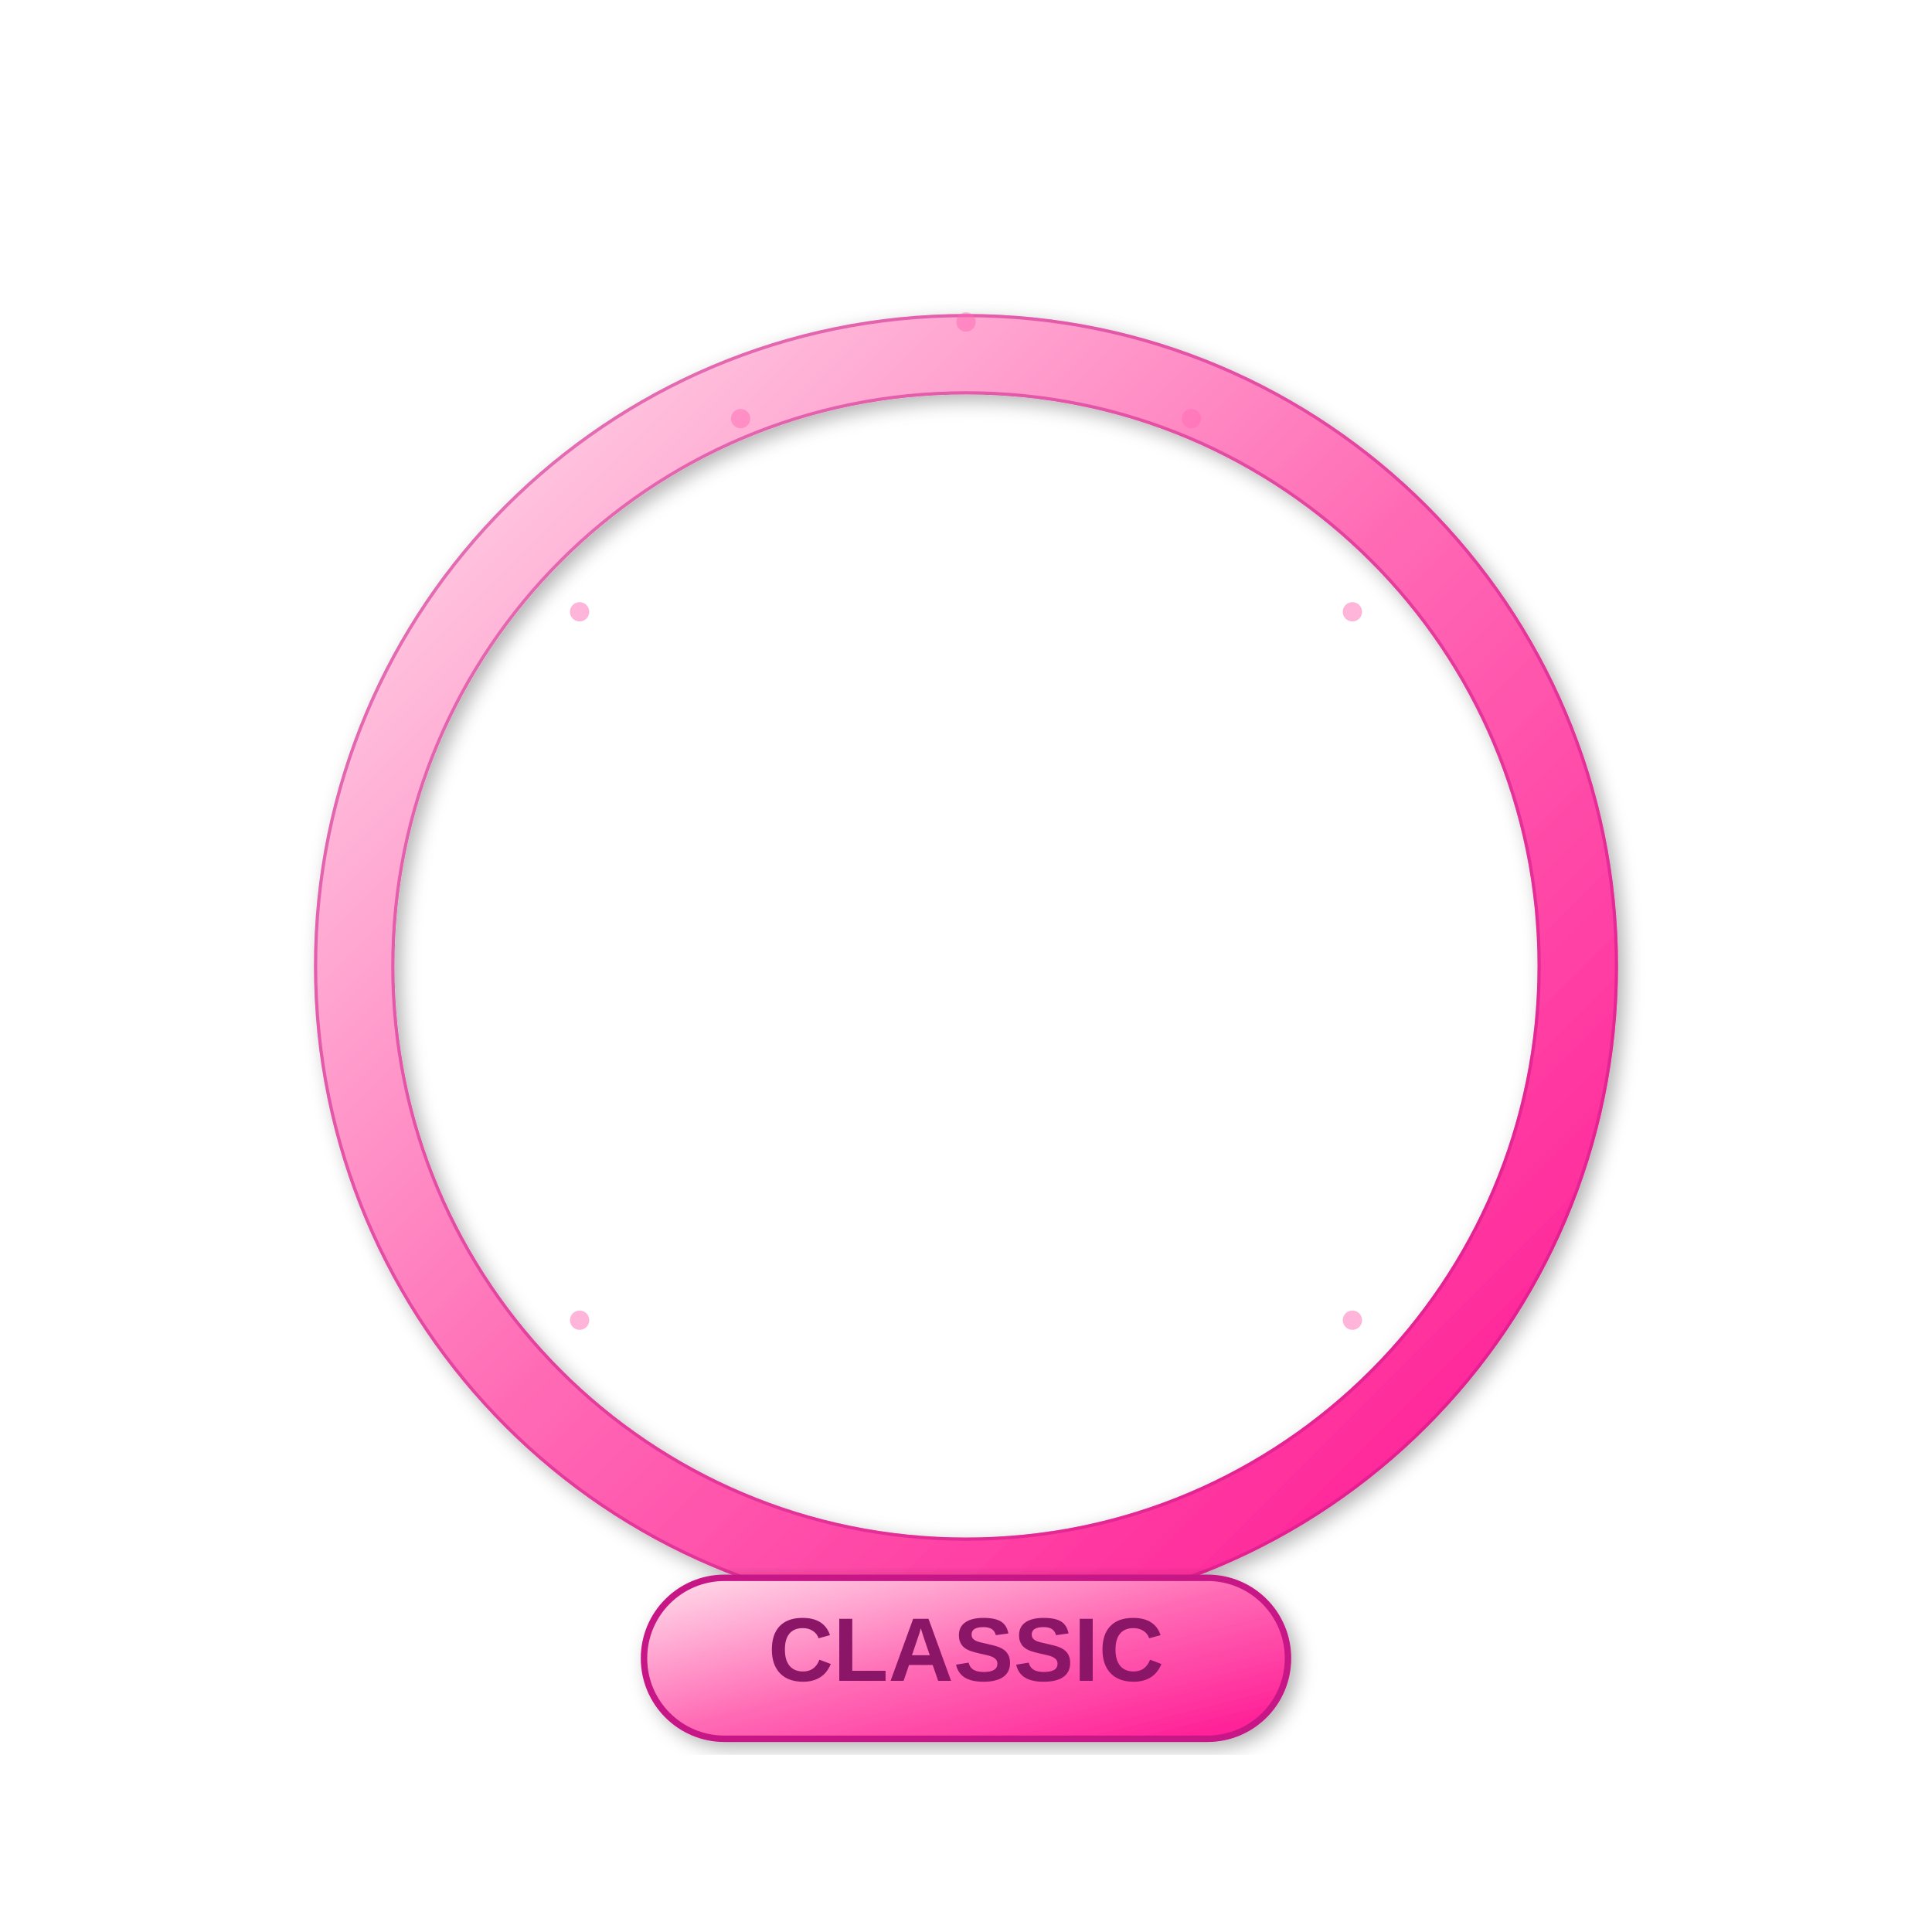
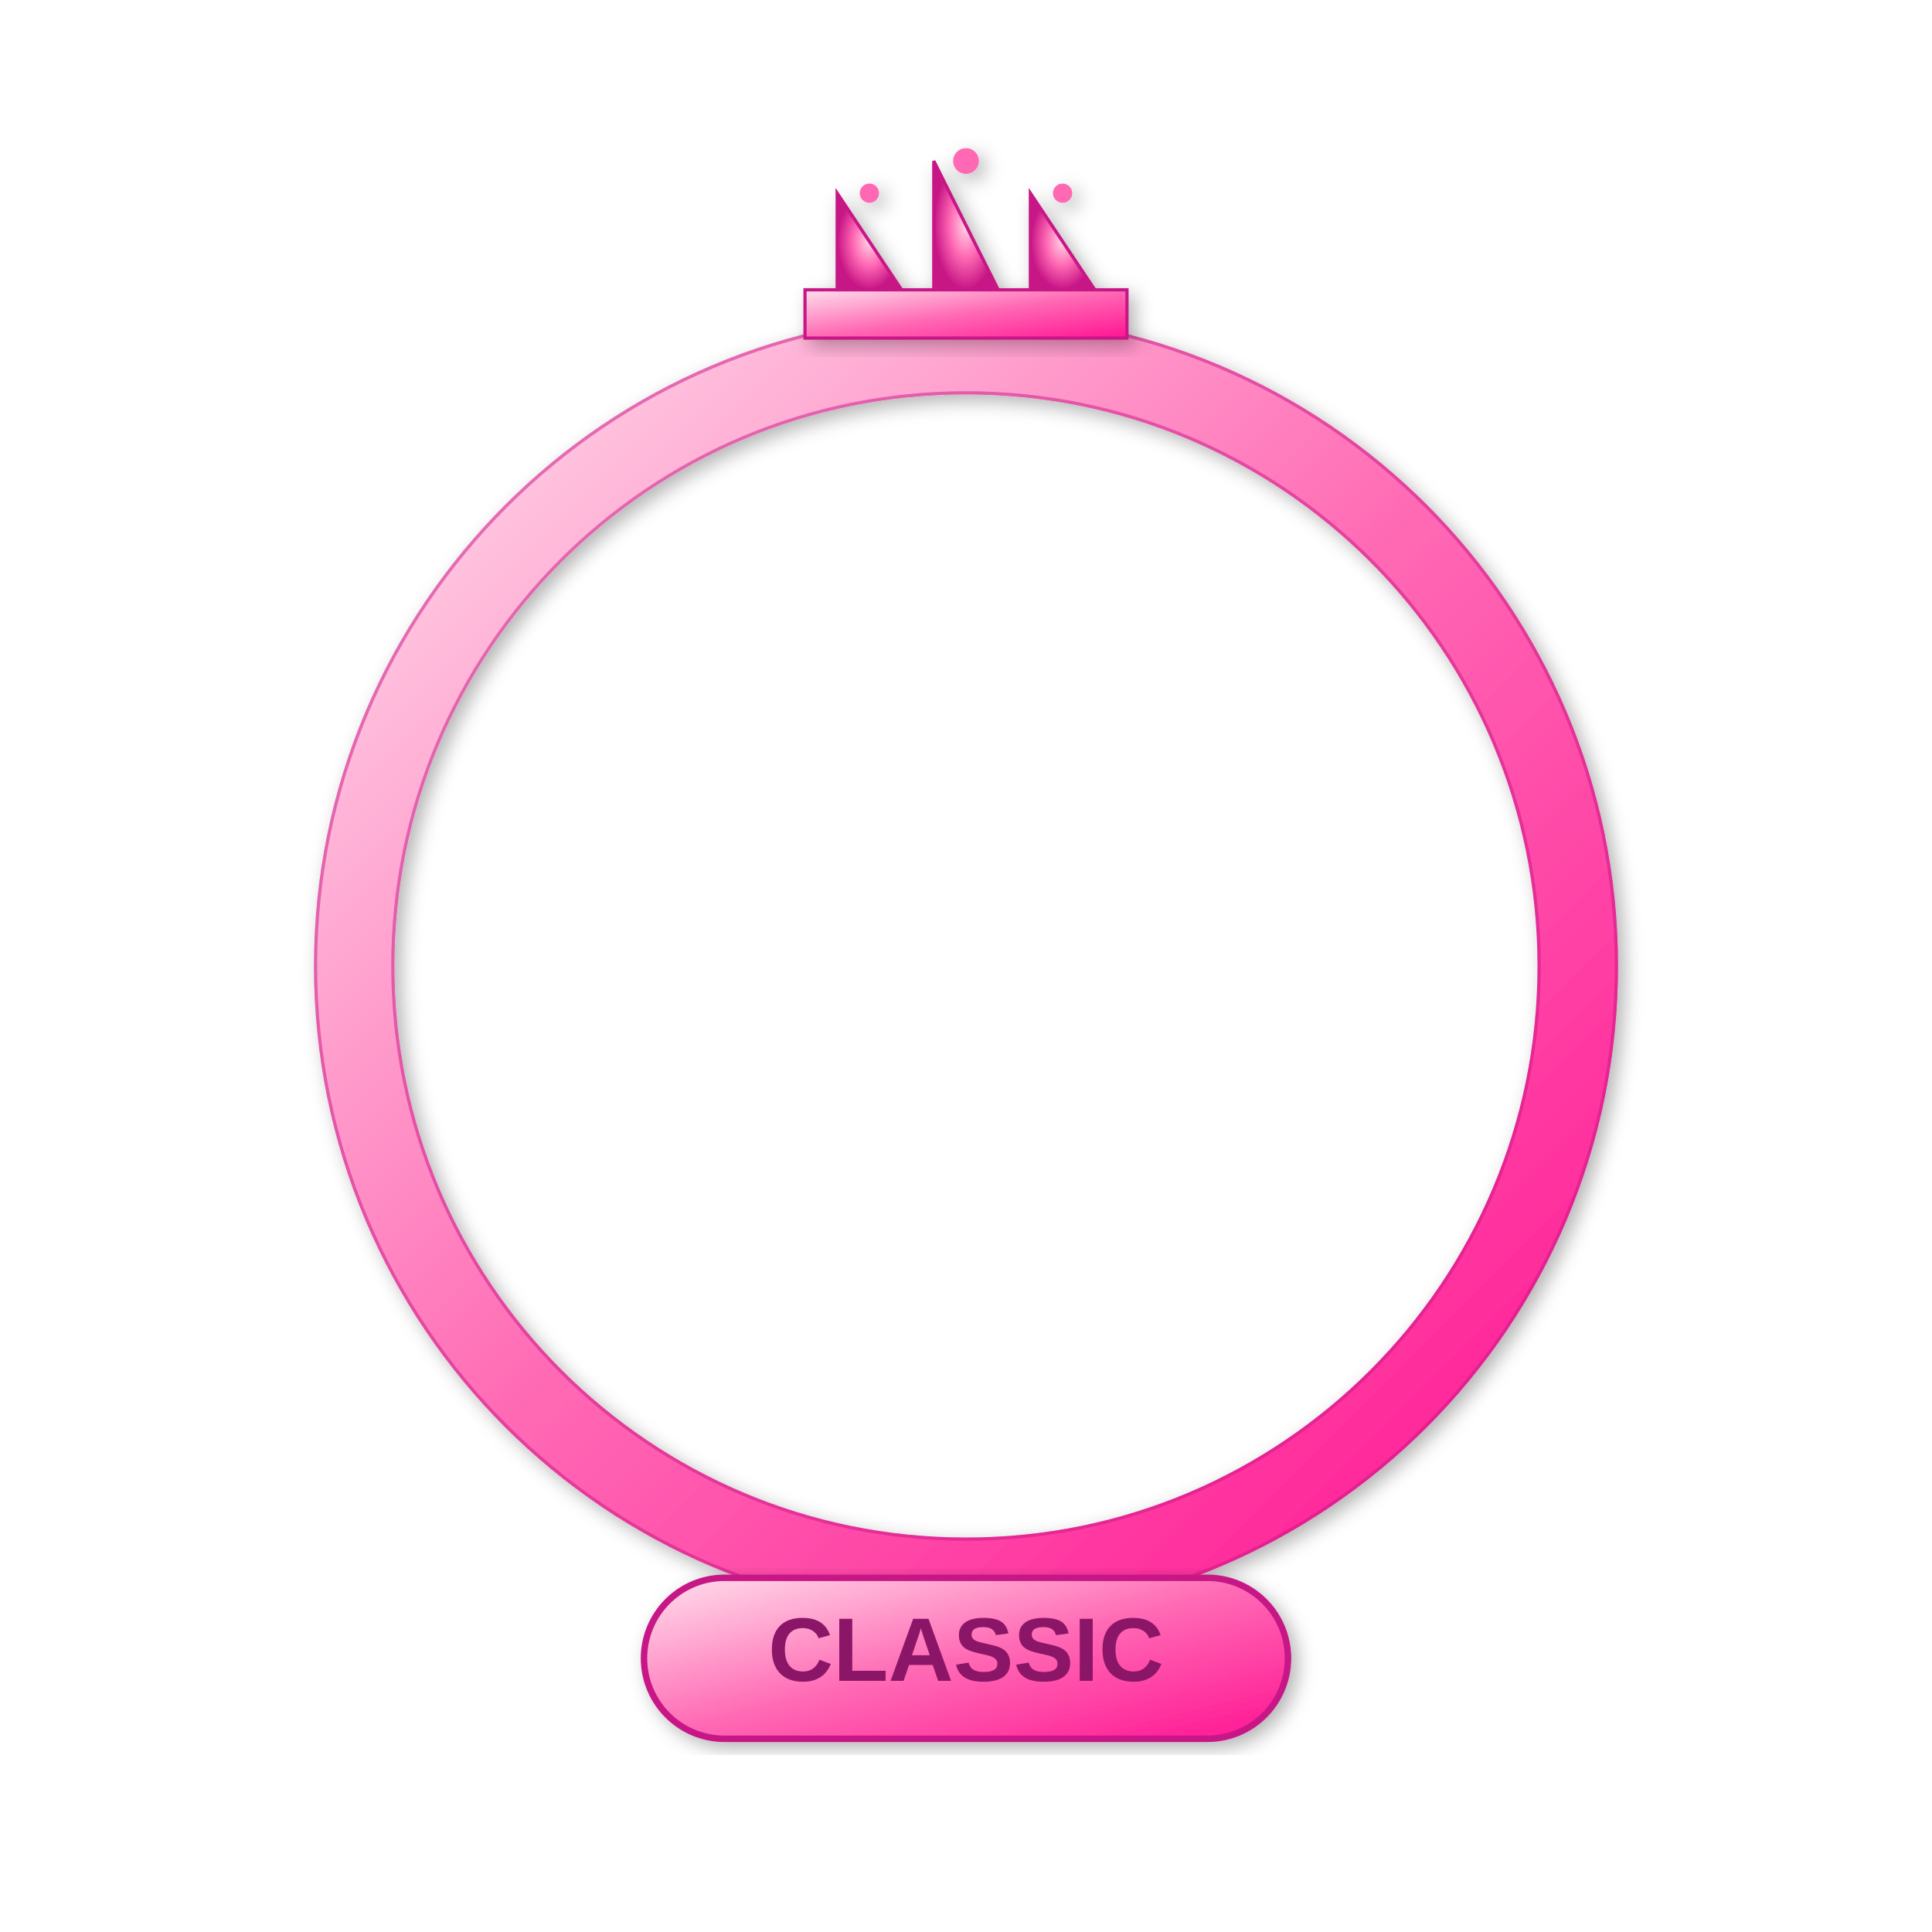
<svg xmlns="http://www.w3.org/2000/svg" width="600" height="600" viewBox="0 0 600 600" fill="none">
  <defs>
    <linearGradient id="classicPink" x1="0" y1="0" x2="1" y2="1">
      <stop offset="0%" stop-color="#ffe0ec" />
      <stop offset="50%" stop-color="#ff69b4" />
      <stop offset="100%" stop-color="#ff1493" />
    </linearGradient>
    <radialGradient id="classicPinkRadial" cx="50%" cy="50%" r="50%">
      <stop offset="0%" stop-color="#ffd6e7" />
      <stop offset="50%" stop-color="#ff69b4" />
      <stop offset="100%" stop-color="#c71585" />
    </radialGradient>
    <filter id="shadow">
      <feDropShadow dx="2" dy="2" stdDeviation="3" flood-opacity="0.3" />
    </filter>
  </defs>
  <circle cx="300" cy="300" r="190" fill="none" stroke="url(#classicPink)" stroke-width="25" filter="url(#shadow)" />
  <circle cx="300" cy="300" r="202" fill="none" stroke="#c71585" stroke-width="1" opacity="0.5" />
  <circle cx="300" cy="300" r="178" fill="none" stroke="#c71585" stroke-width="1" opacity="0.5" />
-   <g opacity="0.5">
-     <circle cx="300" cy="100" r="3" fill="#ff69b4" />
-     <circle cx="230" cy="130" r="3" fill="#ff69b4" />
-     <circle cx="370" cy="130" r="3" fill="#ff69b4" />
-     <circle cx="180" cy="190" r="3" fill="#ff69b4" />
-     <circle cx="420" cy="190" r="3" fill="#ff69b4" />
-     <circle cx="180" cy="410" r="3" fill="#ff69b4" />
-     <circle cx="420" cy="410" r="3" fill="#ff69b4" />
+   <g filter="url(#shadow)">
+     <rect x="250" y="90" width="100" height="15" fill="url(#classicPink)" stroke="#c71585" stroke-width="1" />
+     <path d="M260,90 L260,60 L280,90" fill="url(#classicPinkRadial)" stroke="#c71585" stroke-width="1" />
+     <path d="M290,90 L290,50 L310,90" fill="url(#classicPinkRadial)" stroke="#c71585" stroke-width="1" />
+     <path d="M320,90 L320,60 L340,90" fill="url(#classicPinkRadial)" stroke="#c71585" stroke-width="1" />
+     <circle cx="270" cy="60" r="3" fill="#ff69b4" />
+     <circle cx="300" cy="50" r="4" fill="#ff69b4" />
+     <circle cx="330" cy="60" r="3" fill="#ff69b4" />
  </g>
  <g filter="url(#shadow)">
    <rect x="200" y="490" width="200" height="50" rx="25" fill="url(#classicPink)" stroke="#c71585" stroke-width="2" />
    <text x="300" y="522" text-anchor="middle" fill="#8b1468" font-size="28" font-family="Arial" font-weight="bold">CLASSIC</text>
  </g>
</svg>
